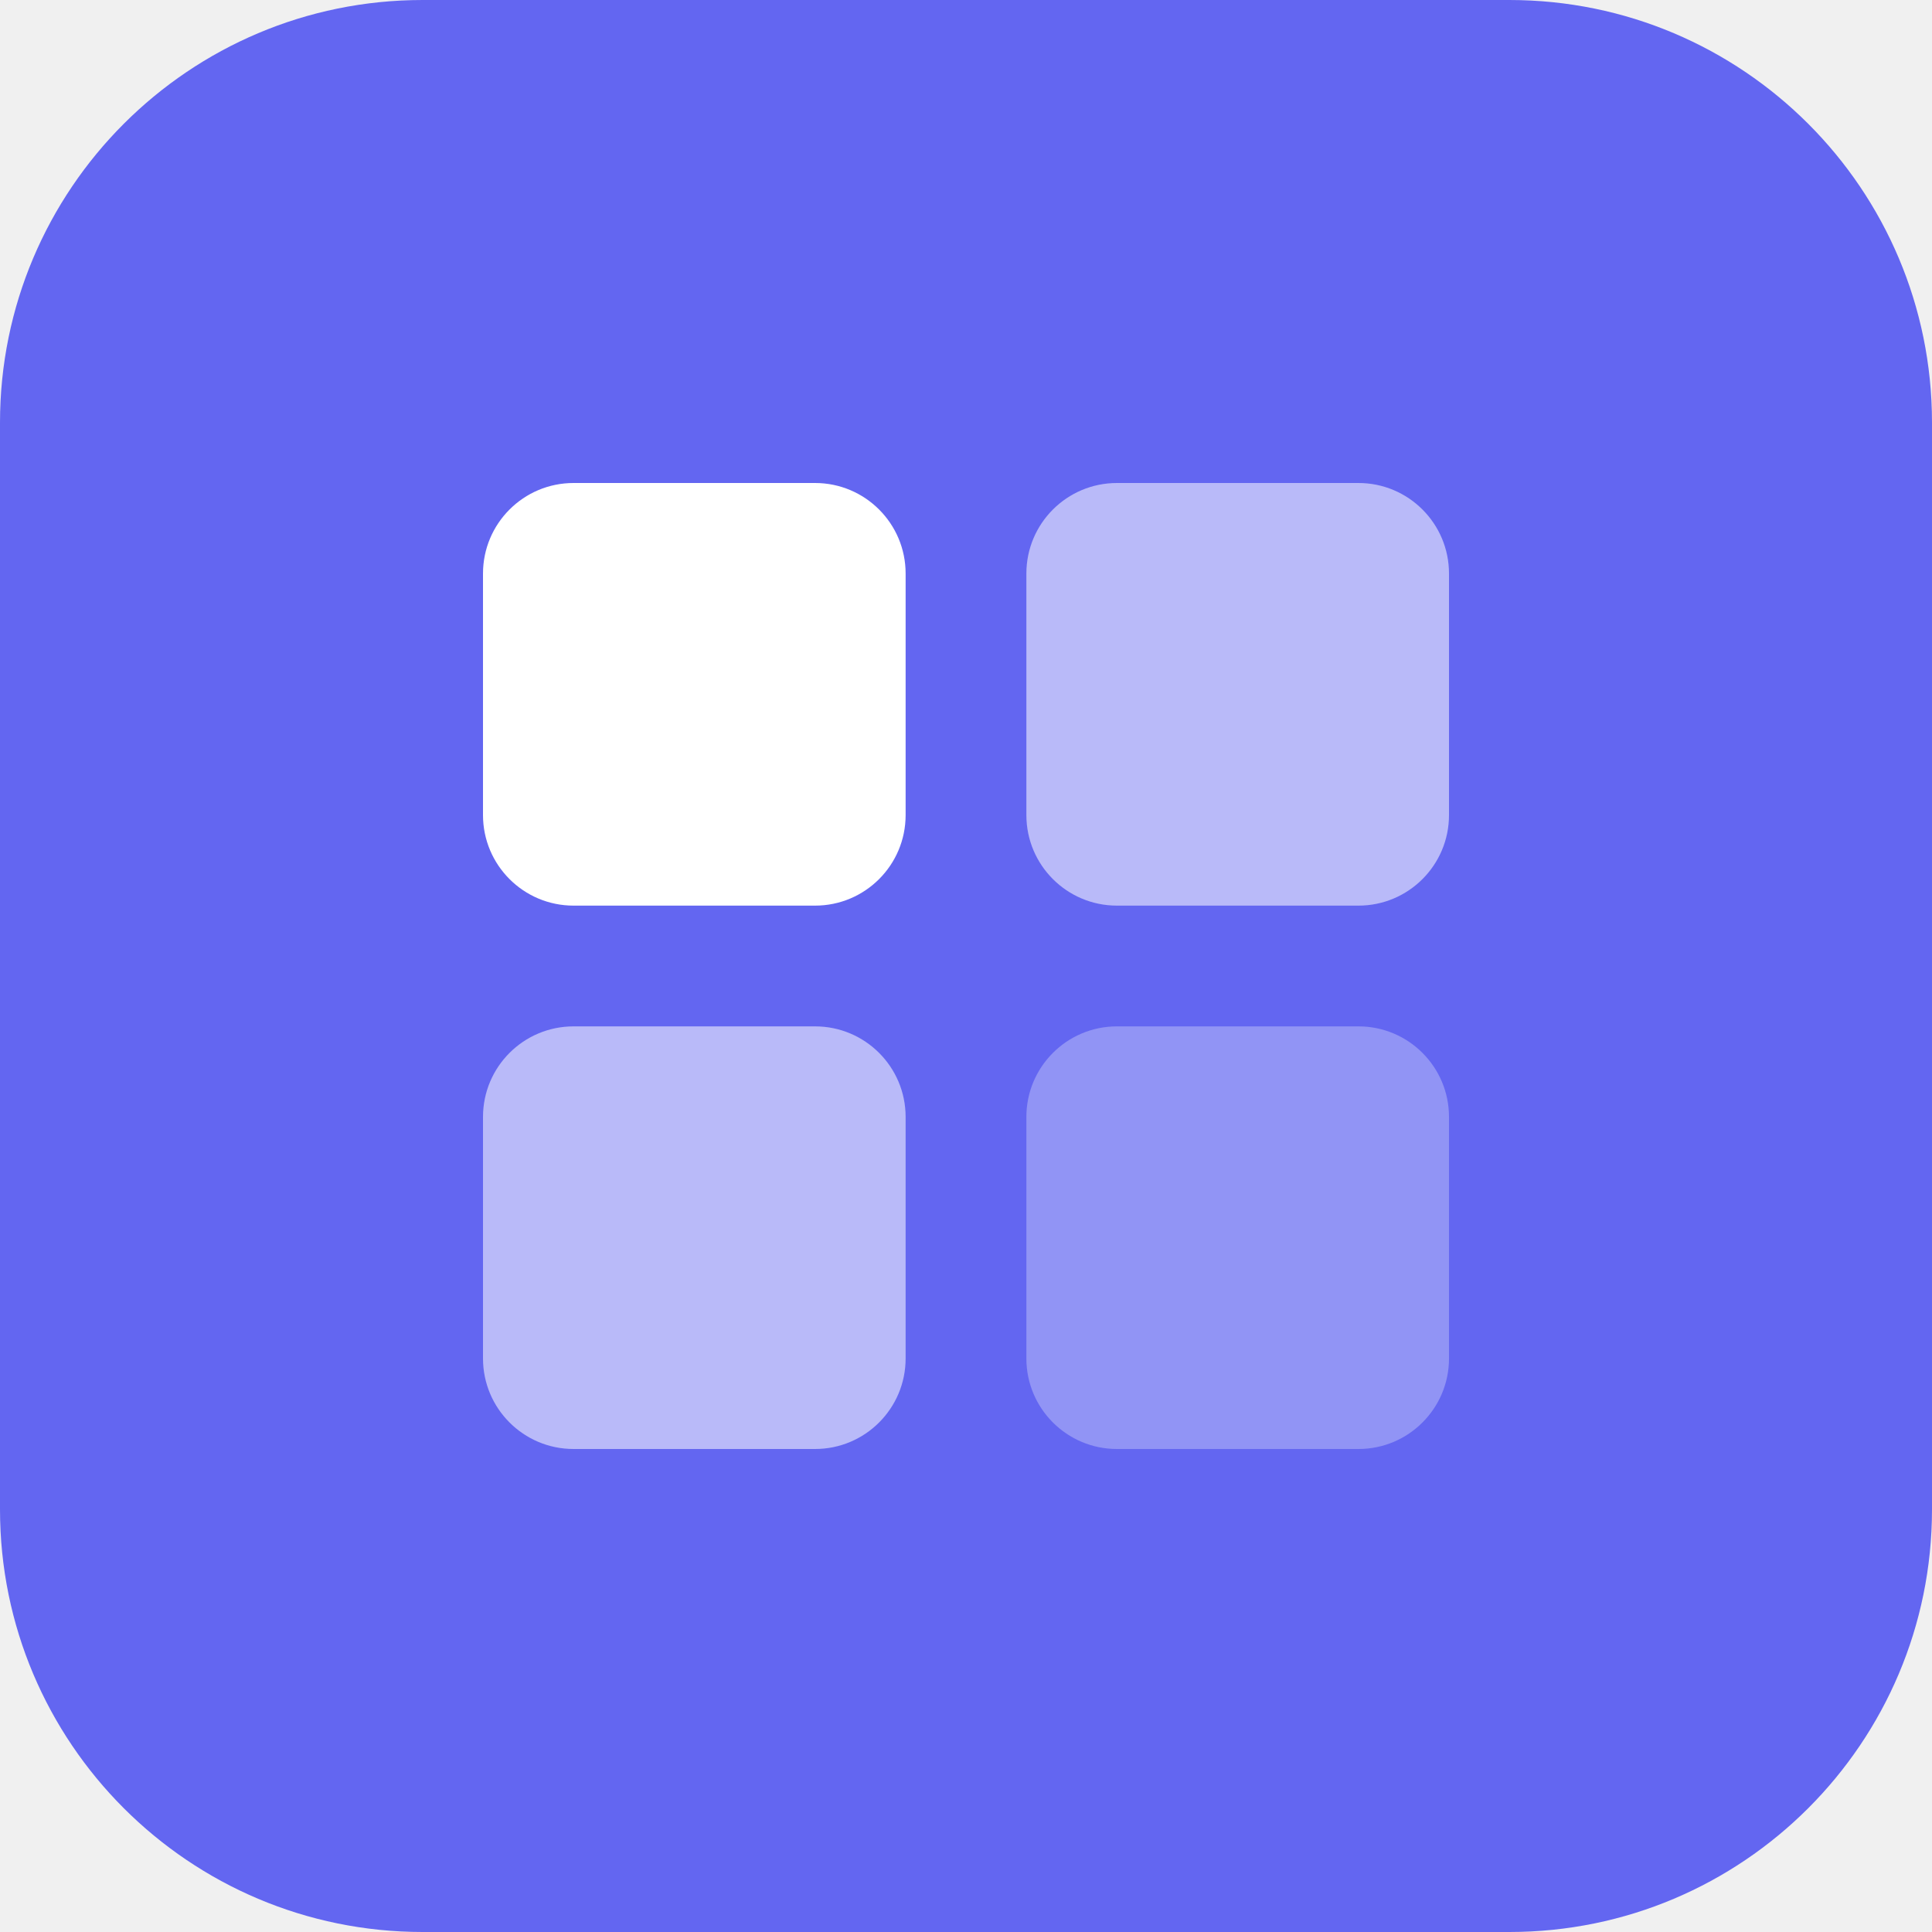
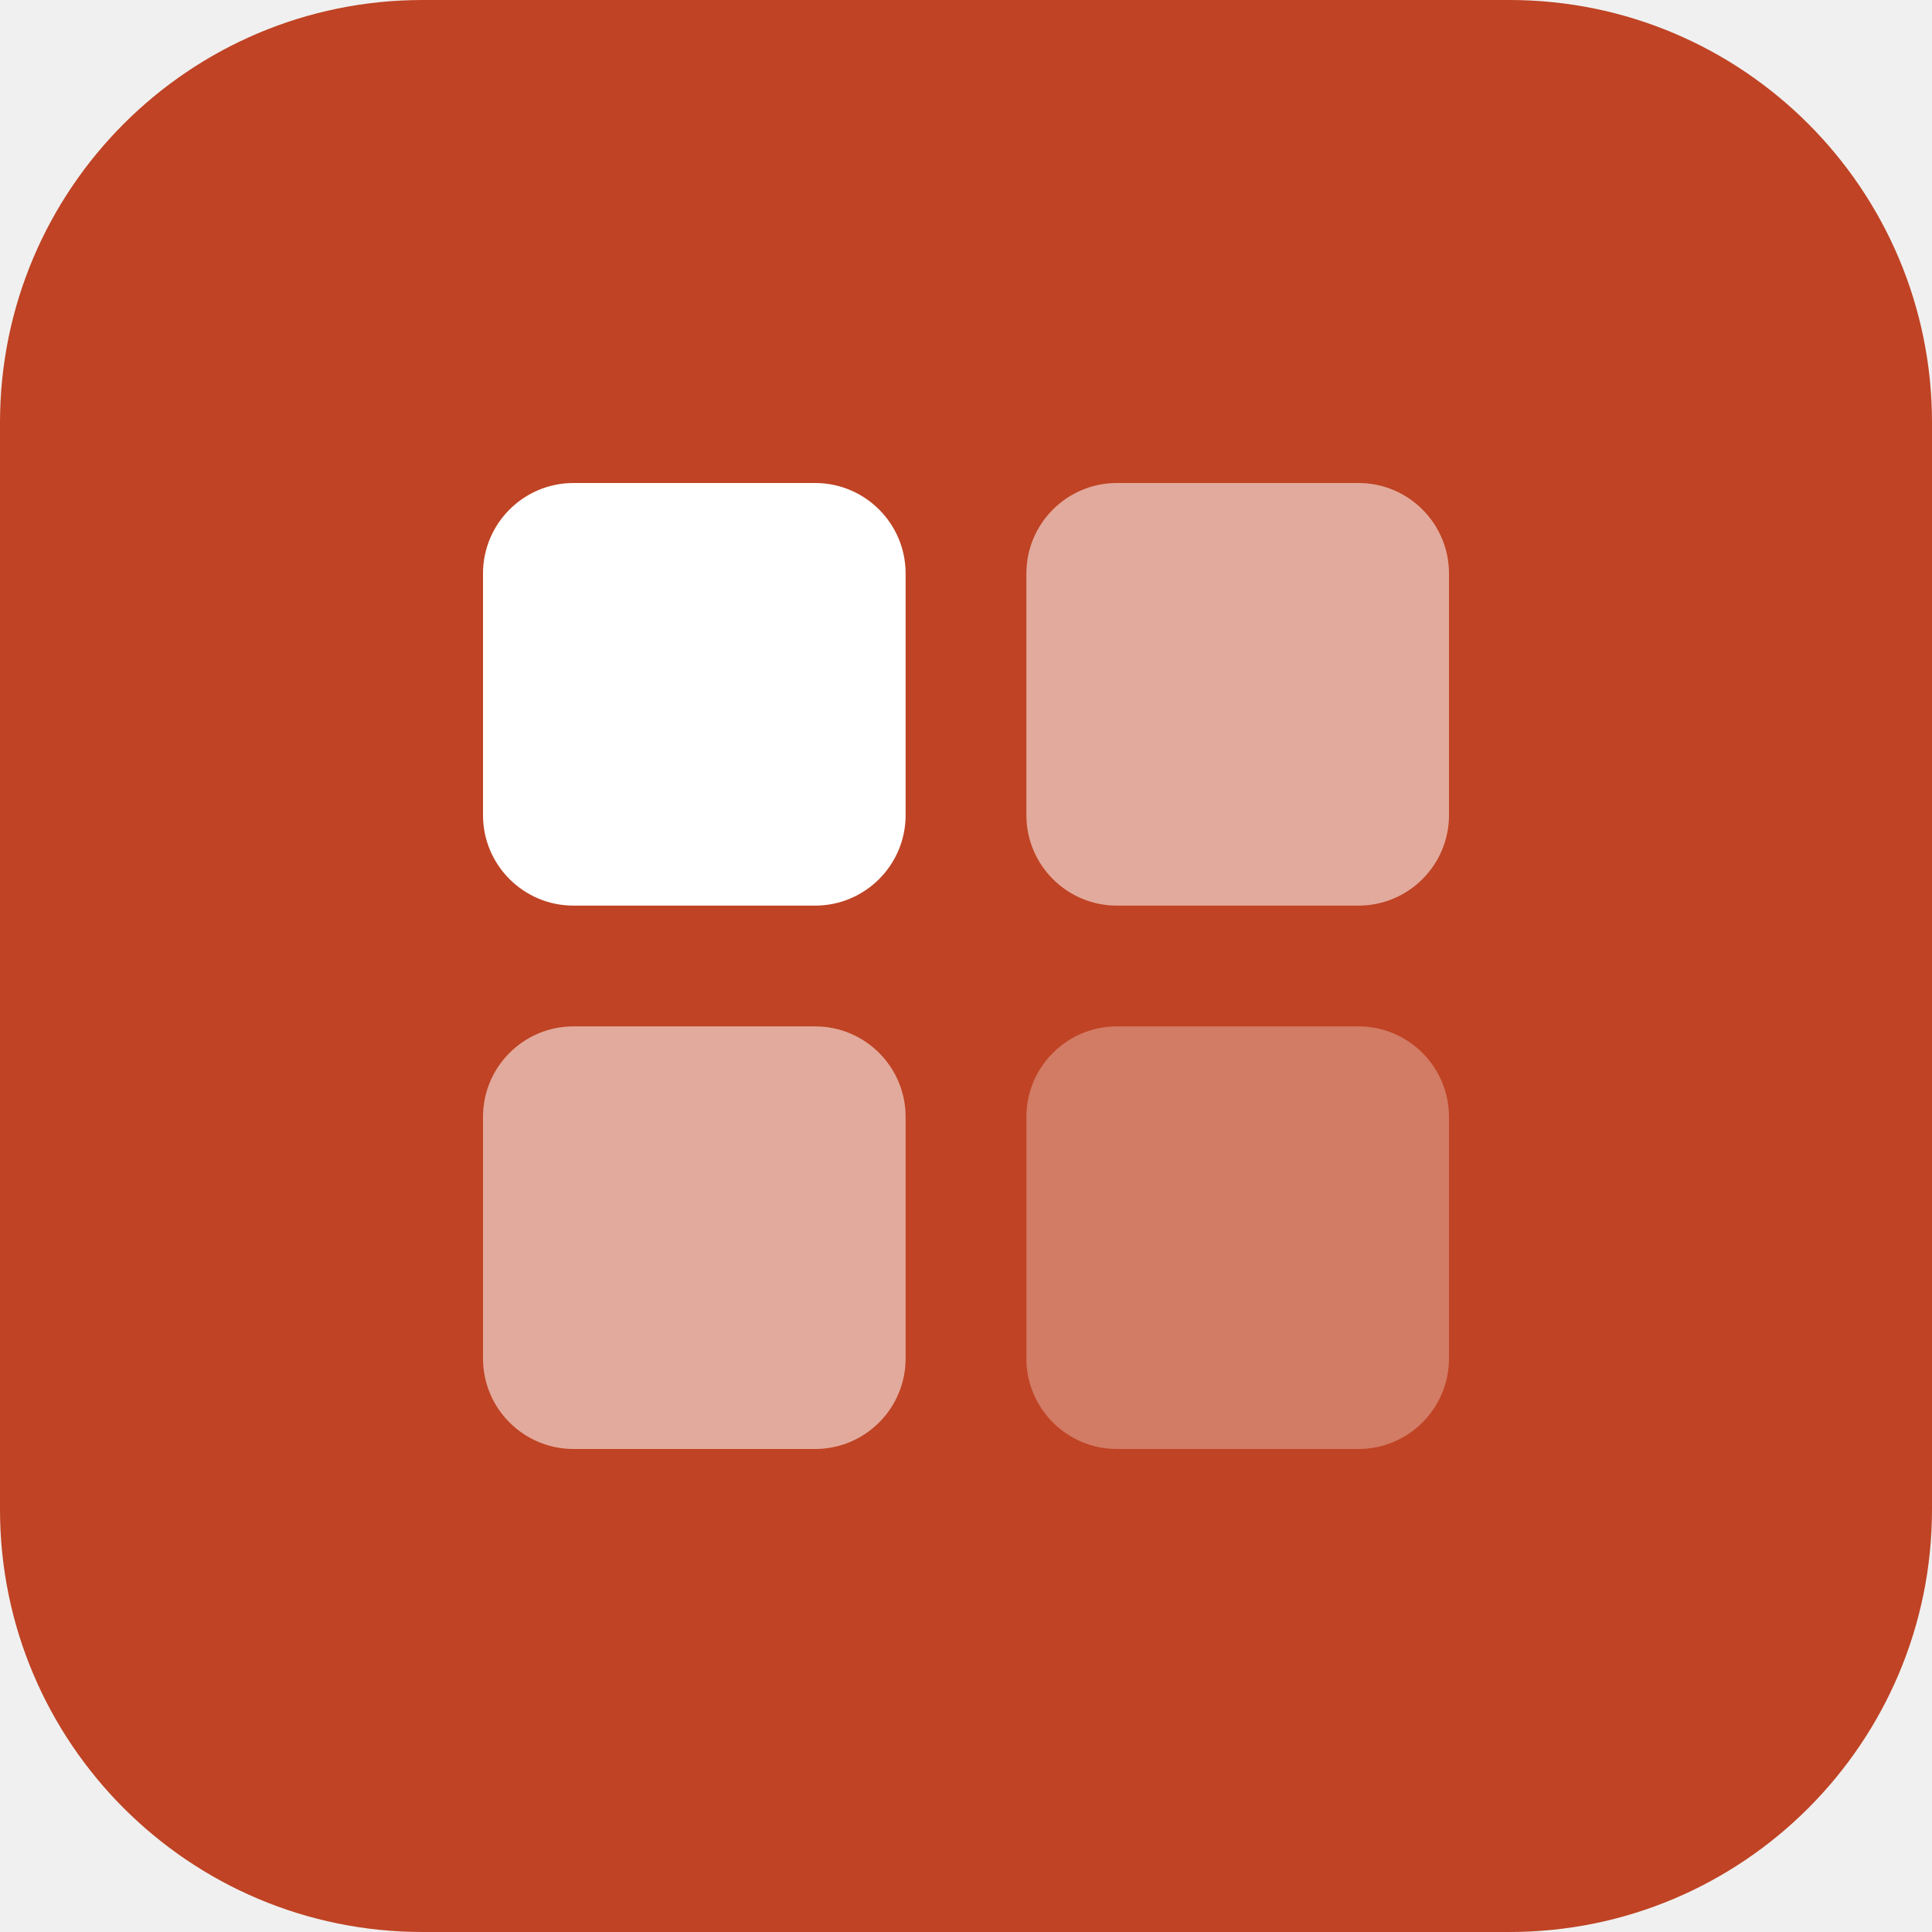
<svg xmlns="http://www.w3.org/2000/svg" viewBox="0 0 32 32">
-   <rect width="32" height="32" rx="7" fill="#6366f1" />
+   <rect width="32" height="32" rx="7" fill="#bf4324" />
  <rect x="8" y="8" width="7" height="7" rx="1.5" fill="#fff" />
  <rect x="17" y="8" width="7" height="7" rx="1.5" fill="#fff" opacity=".55" />
  <rect x="8" y="17" width="7" height="7" rx="1.5" fill="#fff" opacity=".55" />
  <rect x="17" y="17" width="7" height="7" rx="1.5" fill="#fff" opacity=".3" />
</svg>
